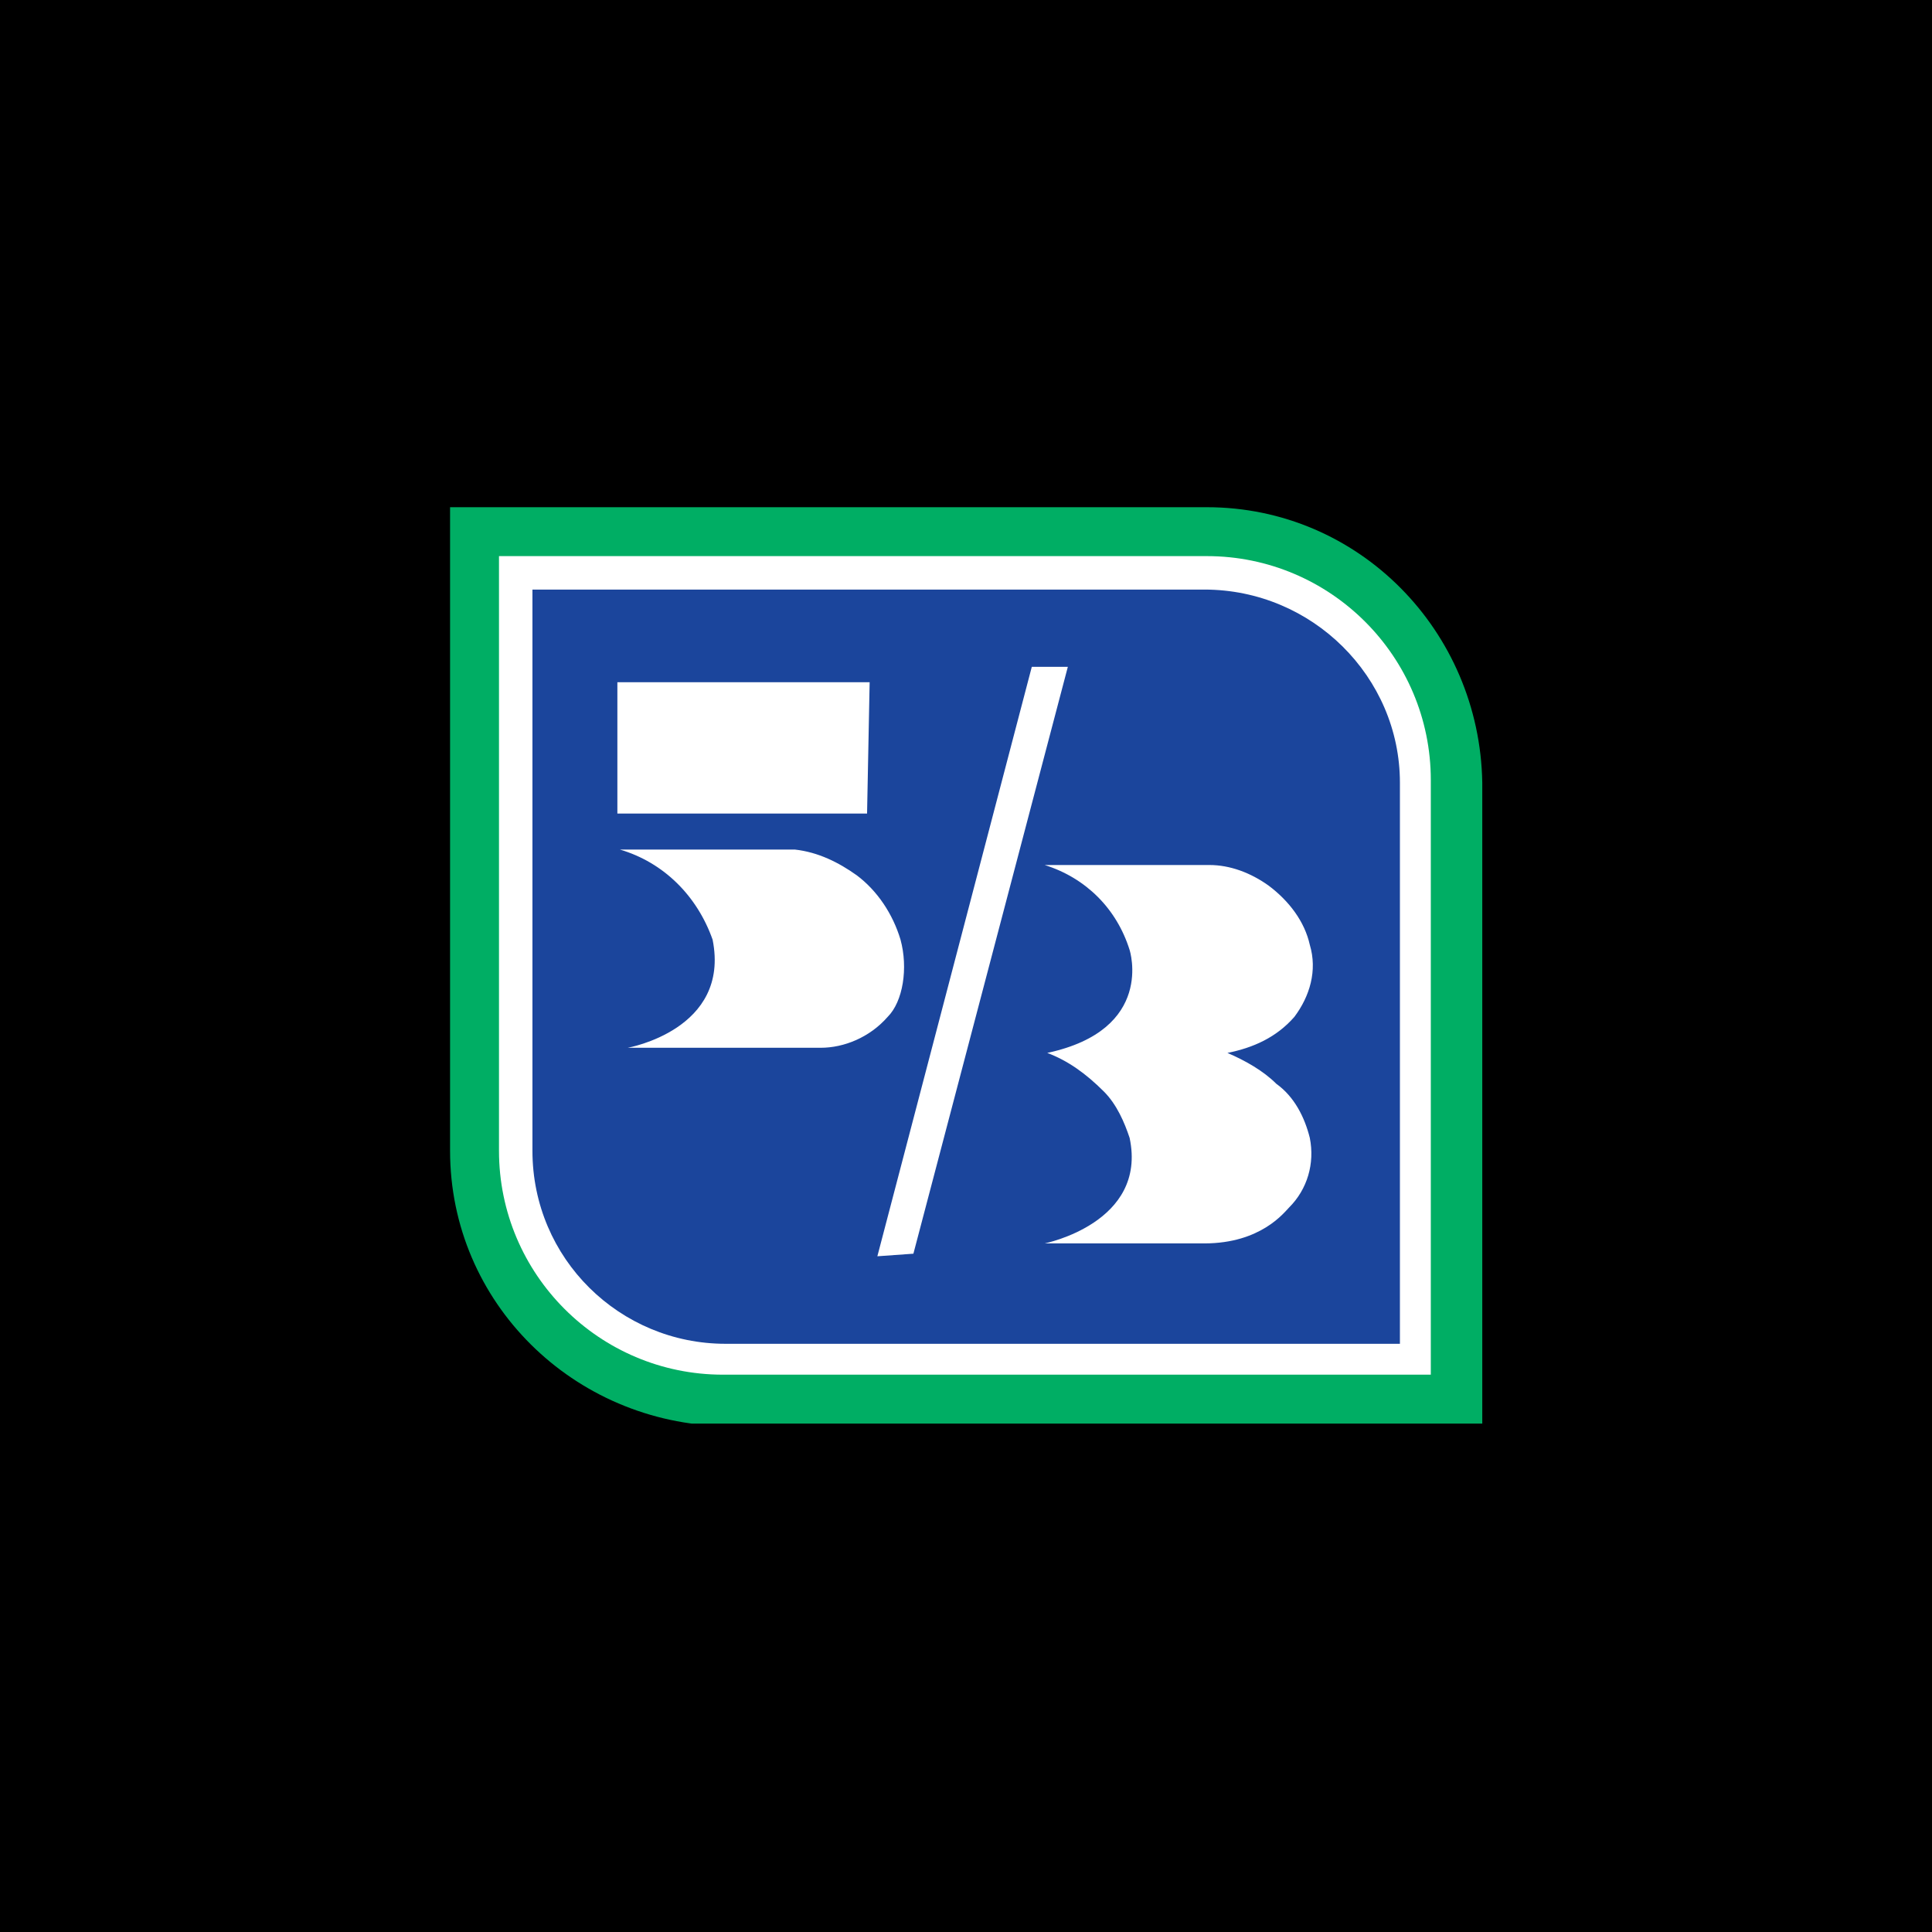
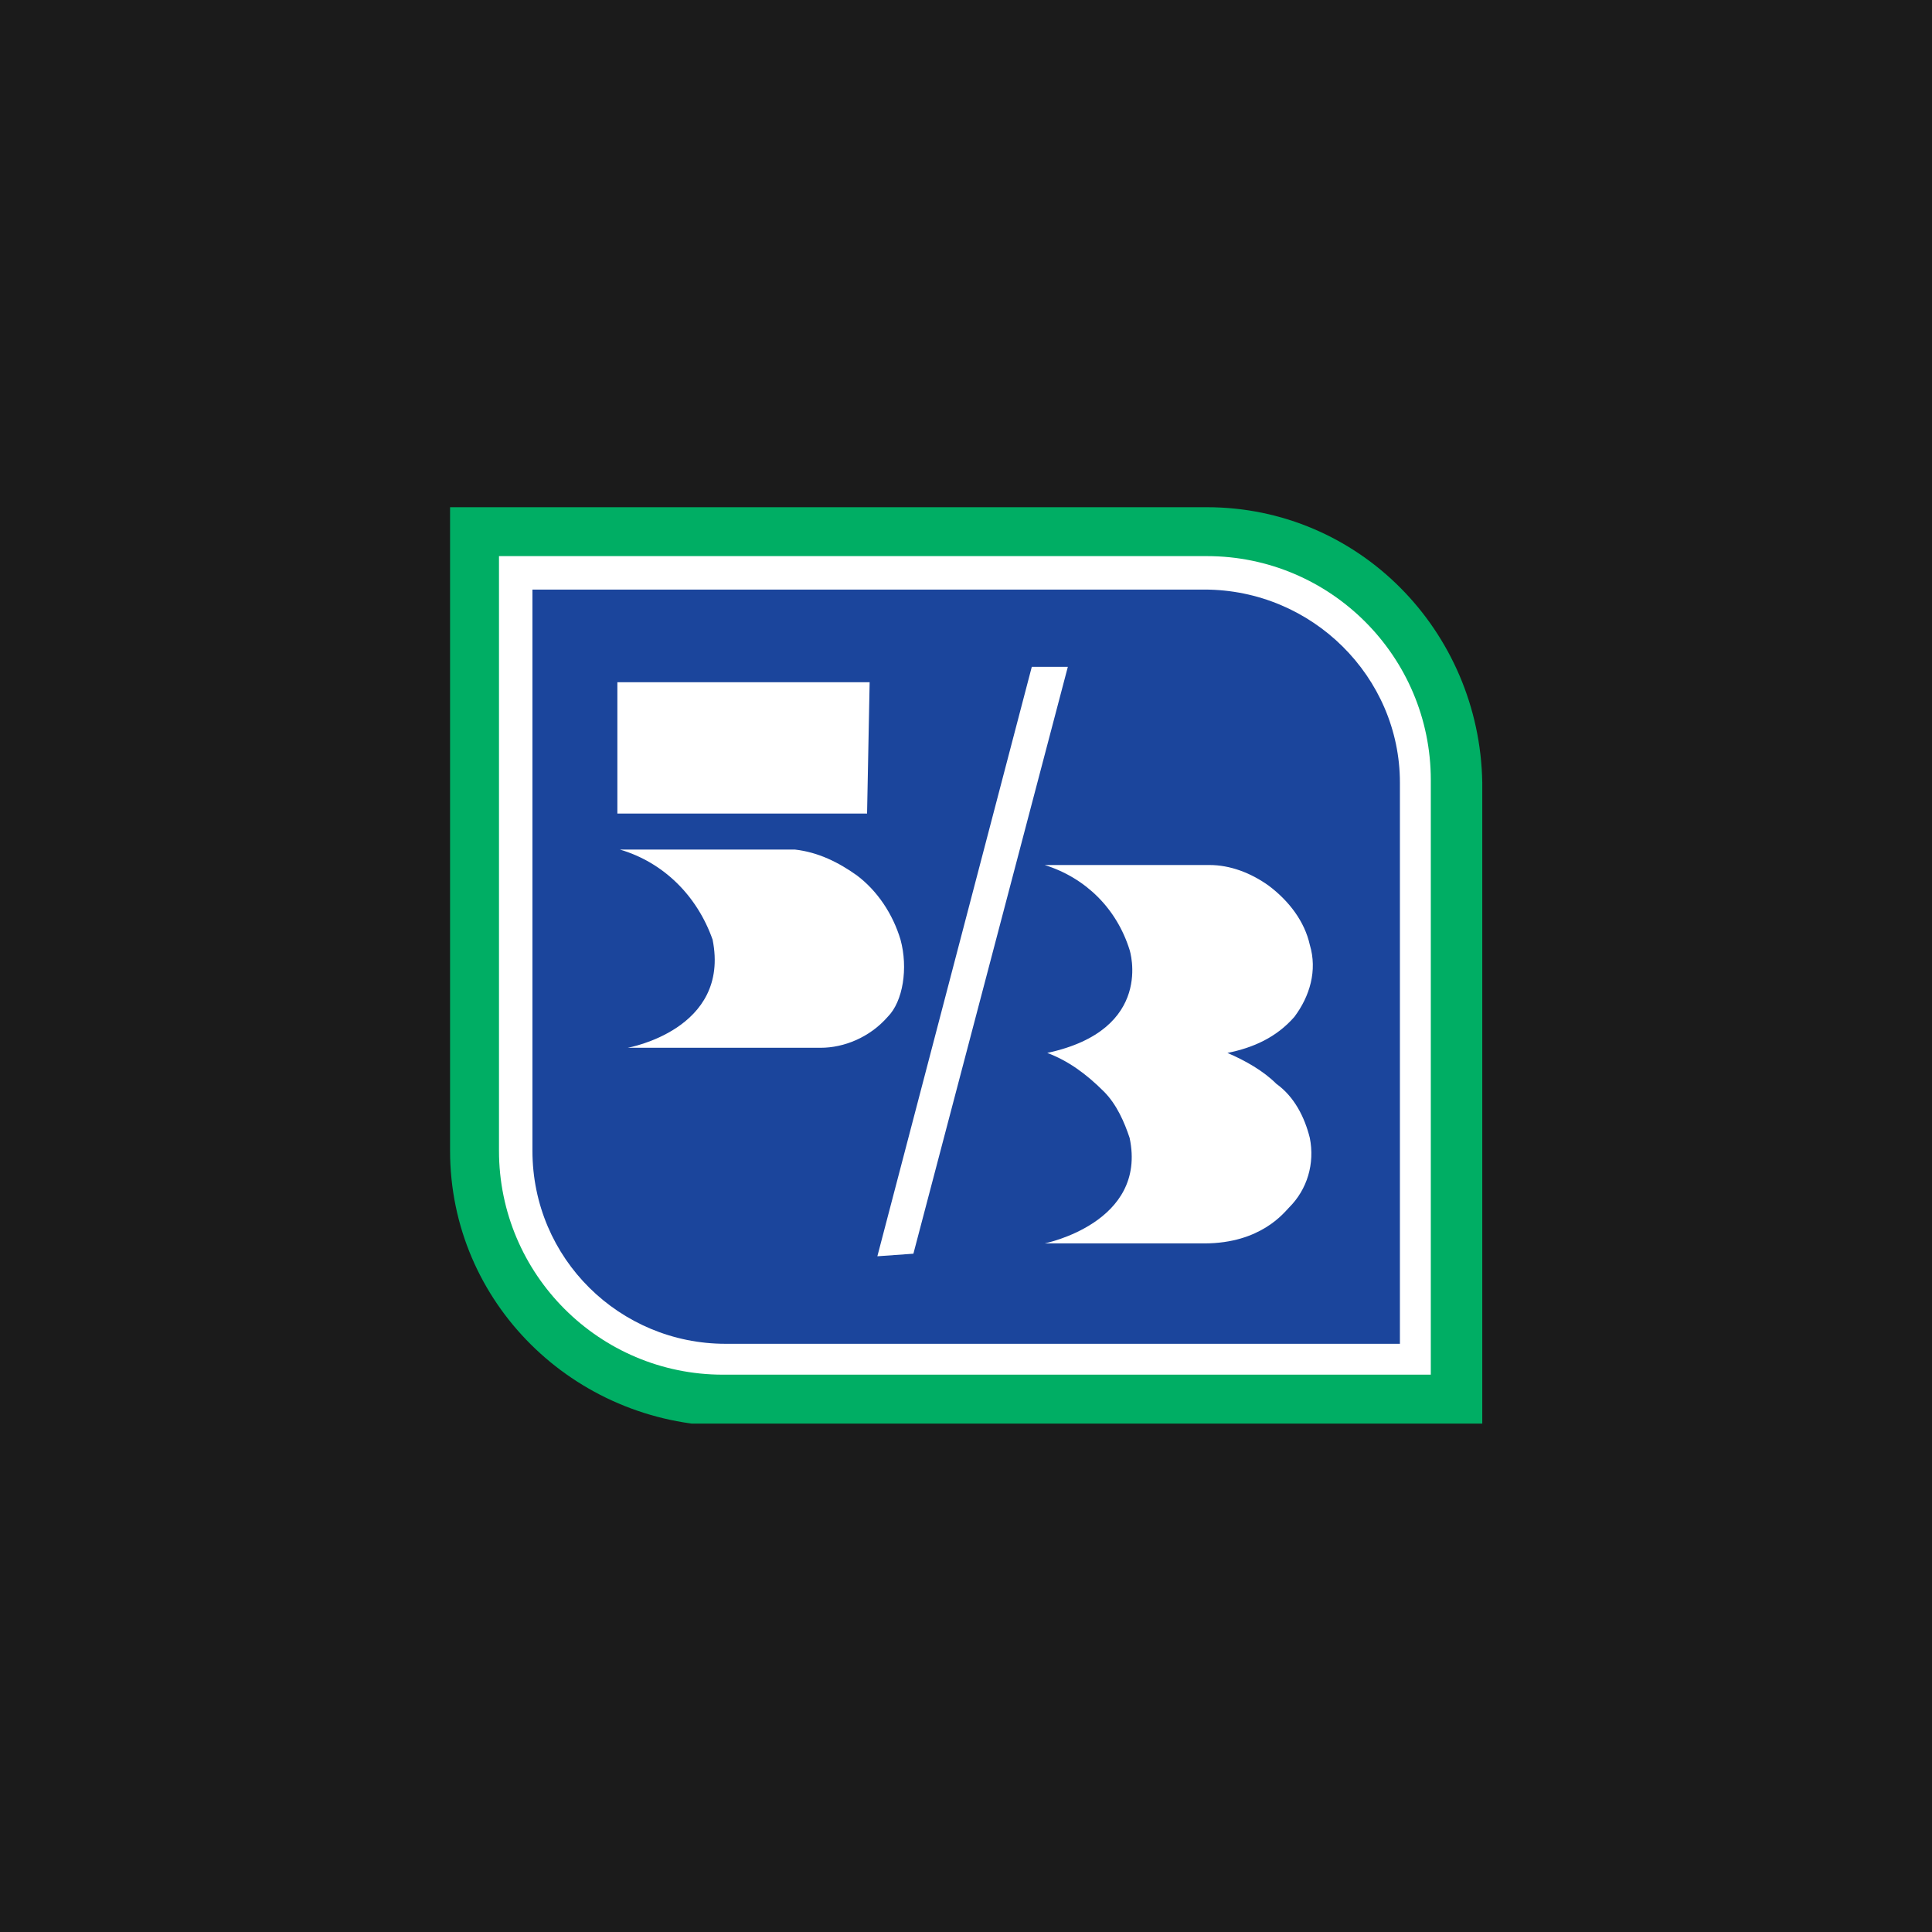
<svg xmlns="http://www.w3.org/2000/svg" viewBox="0 0 192 192" width="192" height="192">
-   <rect width="192" height="192" fill="#000000" />
+   <rect width="192" height="192" fill="#1B1B1B" />
  <svg viewBox="0 0 77.891 67" fill="none" x="44.677" y="50.406" width="106.621" height="91.627">
    <g clip-path="url(#clip0_34_1448)">
      <path d="M119.154 33.857C119.154 36.663 116.535 37.411 113.355 37.411H105.312V44.893C108.118 45.454 109.427 46.577 109.427 47.325V47.512H99.887V23.008C98.204 22.446 96.894 21.324 96.894 20.576V20.389H121.773V27.123H121.586C120.838 27.123 119.715 25.813 119.154 24.13H105.312V33.295H119.154V33.857Z" fill="#1B459C" />
      <path d="M133.558 47.512H123.645V47.325C123.645 46.577 124.767 45.455 126.076 44.893V27.31C124.767 26.936 123.645 25.627 123.645 24.878V24.691H133.558V24.878C133.558 25.627 132.436 26.749 131.127 27.31V44.893C132.436 45.267 133.558 46.577 133.558 47.325V47.512Z" fill="#1B459C" />
      <path d="M157.127 35.166C157.127 37.972 154.509 38.721 151.329 38.721H144.033V44.893C145.904 45.267 147.4 46.577 147.4 47.325V47.512H139.17V27.31C137.861 26.936 136.738 25.627 136.738 24.878V24.691H160.681V30.864H160.494C159.746 30.864 158.624 29.742 158.063 28.433H144.033V35.166H157.127Z" fill="#1B459C" />
      <path d="M185.746 24.691V30.864H185.559C184.811 30.864 183.689 29.742 183.127 28.433H176.58V44.893C178.451 45.267 179.947 46.577 179.947 47.325V47.512H168.35V47.325C168.35 46.577 169.846 45.455 171.717 44.893V28.433H165.357C164.983 29.742 163.674 30.864 162.925 30.864H162.738V24.691H185.746Z" fill="#1B459C" />
      <path d="M195.66 34.044C197.905 33.483 200.337 33.296 202.581 33.483C205.013 33.483 207.258 33.67 209.69 34.044V27.31C208.38 26.936 207.258 25.627 207.258 24.878V24.691H217.172V24.878C217.172 25.627 216.049 26.749 214.74 27.31V44.893C216.049 45.267 217.172 46.577 217.172 47.325V47.512H209.877V38.159C207.632 37.785 205.2 37.411 202.769 37.598C200.524 37.598 198.092 37.785 195.847 38.159V44.893C197.157 45.267 198.279 46.577 198.279 47.325V47.512H190.797V27.31C189.488 26.936 188.365 25.627 188.365 24.878V24.691H198.279V24.878C198.279 25.627 197.157 26.749 195.847 27.31L195.66 34.044Z" fill="#1B459C" />
      <path d="M260.008 20.389V27.123C259.26 27.123 257.951 25.813 257.39 24.13H249.159V44.706C250.843 45.267 252.152 46.389 252.152 47.138H240.929C240.929 46.389 242.238 45.08 243.921 44.706V24.317H235.691C235.13 26 234.008 27.31 233.259 27.31H233.072V20.576H260.008V20.389Z" fill="#1B459C" />
      <path d="M269.922 34.044C272.166 33.483 274.598 33.296 276.843 33.483C279.274 33.483 281.519 33.67 283.951 34.044V27.31C282.641 26.936 281.519 25.627 281.519 24.878V24.691H291.433V24.878C291.433 25.627 290.311 26.749 289.001 27.31V44.893C290.311 45.267 291.433 46.577 291.433 47.325V47.512H283.951V38.159C281.706 37.785 279.274 37.411 276.843 37.598C274.598 37.598 272.166 37.785 269.922 38.159V44.893C271.231 45.267 272.353 46.577 272.353 47.325V47.512H264.871V27.31C263.562 26.936 262.439 25.627 262.439 24.878V24.691H272.353V24.878C272.353 25.627 271.231 26.749 269.922 27.31V34.044Z" fill="#1B459C" />
      <path d="M304.152 47.512H294.238V47.325C294.238 46.577 295.361 45.455 296.67 44.893V27.31C295.361 26.936 294.238 25.627 294.238 24.878V24.691H304.152V24.878C304.152 25.627 303.03 26.749 301.721 27.31V44.893C303.03 45.267 304.152 46.577 304.152 47.325V47.512Z" fill="#1B459C" />
      <path d="M317.059 47.512H309.764V27.31C308.454 26.936 307.332 25.627 307.332 24.878V24.691H323.419C329.03 24.691 332.585 26.562 332.585 31.425C332.585 35.166 330.153 37.224 326.412 37.785L331.275 44.893C332.585 45.081 334.081 46.39 334.081 47.325V47.512H327.16L320.987 38.159H314.814V44.893C316.124 45.267 317.246 46.577 317.246 47.325L317.059 47.512ZM322.671 34.792C326.786 34.792 327.721 33.483 327.721 31.613C327.721 29.742 326.973 28.433 322.671 28.433H314.814V34.792H322.671Z" fill="#1B459C" />
      <path d="M338.01 27.31C336.7 26.936 335.578 25.627 335.578 24.878V24.691H351.478C357.838 24.691 362.701 28.433 362.701 36.102C362.701 43.771 357.838 47.512 351.478 47.512H338.01V27.31ZM349.607 43.771C355.032 43.771 357.651 42.088 357.651 36.102C357.651 30.116 355.032 28.433 349.607 28.433H342.873V43.771H349.607Z" fill="#1B459C" />
      <path d="M75.009 20.015C74.822 8.979 66.031 0 54.994 0H0V46.764C0 57.8 8.979 66.592 20.015 66.779H75.009V20.015Z" fill="#00AE64" />
      <path d="M54.995 3.554H3.555V46.764C3.555 55.742 10.85 63.037 19.828 63.037H71.269V19.828C71.269 10.849 63.974 3.554 54.995 3.554Z" fill="white" />
      <path d="M54.808 5.985H5.986V46.764C5.986 54.62 12.346 60.793 20.015 60.793H69.024V20.015C69.024 12.345 62.664 5.985 54.808 5.985Z" fill="#1B459C" />
      <path d="M33.67 54.246L44.893 11.598H42.274L31.051 54.433L33.67 54.246ZM56.49 39.656C58.361 39.282 60.044 38.534 61.354 37.037C62.476 35.541 63.037 33.67 62.476 31.8C62.102 30.116 60.98 28.62 59.483 27.497C58.174 26.562 56.678 26.001 55.181 26.001H43.209C46.202 26.936 48.447 29.181 49.382 32.174C49.382 32.174 51.253 37.972 43.397 39.656C44.893 40.217 46.202 41.153 47.512 42.462C48.447 43.397 49.008 44.706 49.382 45.829C50.692 52.002 43.209 53.498 43.209 53.498H54.807C58.922 53.498 60.606 51.254 60.98 50.879C62.289 49.57 62.85 47.699 62.476 45.829C62.102 44.332 61.354 42.836 60.044 41.901C59.109 40.965 57.8 40.217 56.49 39.656ZM31.799 37.037C32.921 35.915 33.295 33.483 32.734 31.426C32.173 29.555 31.051 27.872 29.554 26.749C28.245 25.814 26.749 25.066 25.065 24.879H12.345C15.525 25.814 17.957 28.246 19.079 31.426C20.389 37.972 12.906 39.282 12.906 39.282H26.936C28.619 39.282 30.49 38.534 31.799 37.037ZM30.49 12.72L30.303 22.26H12.158V12.72H30.49Z" fill="white" />
      <path d="M397.68 43.21C402.356 43.21 404.04 41.901 404.04 39.469C404.04 37.037 402.356 35.541 397.68 35.541H387.205V43.21H397.68ZM397.493 31.238C400.86 31.238 403.291 30.49 403.291 27.684C403.291 25.066 400.86 24.691 397.493 24.691H387.205V31.238H397.493ZM398.054 20.576C404.414 20.576 408.529 22.26 408.529 27.31C408.529 30.49 406.284 32.548 402.543 33.483C406.845 34.231 409.277 36.476 409.277 40.03C409.277 44.332 405.536 47.699 399.176 47.699H381.593V23.382C379.909 22.821 378.787 21.698 378.787 20.95V20.576H398.054Z" fill="#1B459C" />
      <path d="M441.264 27.31C439.954 26.936 438.832 25.627 438.832 24.878V24.691H445.94L460.905 40.217V27.31C459.595 26.936 458.473 25.627 458.473 24.878V24.691H467.826V24.878C467.826 25.627 466.703 26.749 465.394 27.31V44.893C466.703 45.267 467.826 46.577 467.826 47.325V47.512H461.279L445.753 31.613V44.893C447.062 45.267 448.185 46.577 448.185 47.325V47.512H441.264V27.31Z" fill="#1B459C" />
      <path d="M488.215 26.936C487.654 26.375 487.093 25.814 487.093 24.878V24.691H496.446V24.878C496.446 26.001 494.949 27.123 493.827 27.31L485.597 34.231L494.762 44.893C495.885 45.267 497.568 46.203 497.568 47.325V47.512H490.647L482.043 37.037L478.489 39.843V44.893C479.798 45.267 480.92 46.577 480.92 47.325V47.512H473.625V27.31C472.316 26.936 471.193 25.627 471.193 24.878V24.691H480.92V24.878C480.92 25.627 479.798 26.749 478.489 27.31V35.166L488.215 26.936Z" fill="#1B459C" />
      <path d="M423.119 30.302L419.565 38.159C422.184 37.972 424.803 37.972 427.235 38.159L423.494 30.116H423.119V30.302ZM418.817 47.325V47.512H409.277V47.325C409.277 46.202 410.774 45.08 411.896 44.893L420.127 27.123C419.191 26.748 418.256 25.813 418.256 25.065V24.878H429.105V25.065C429.105 25.813 427.983 26.748 427.235 27.123L436.026 44.893C437.149 45.08 438.645 46.202 438.645 47.325V47.512H428.357V47.325C428.357 46.202 429.666 45.267 430.602 45.08L429.292 42.274C425.551 41.713 421.623 41.713 417.882 42.274L416.573 45.08C417.882 45.08 418.817 46.015 418.817 47.325Z" fill="#1B459C" />
    </g>
    <defs>
      <clipPath id="clip0_34_1448">
        <rect width="500" height="66.592" fill="white" />
      </clipPath>
    </defs>
  </svg>
</svg>
